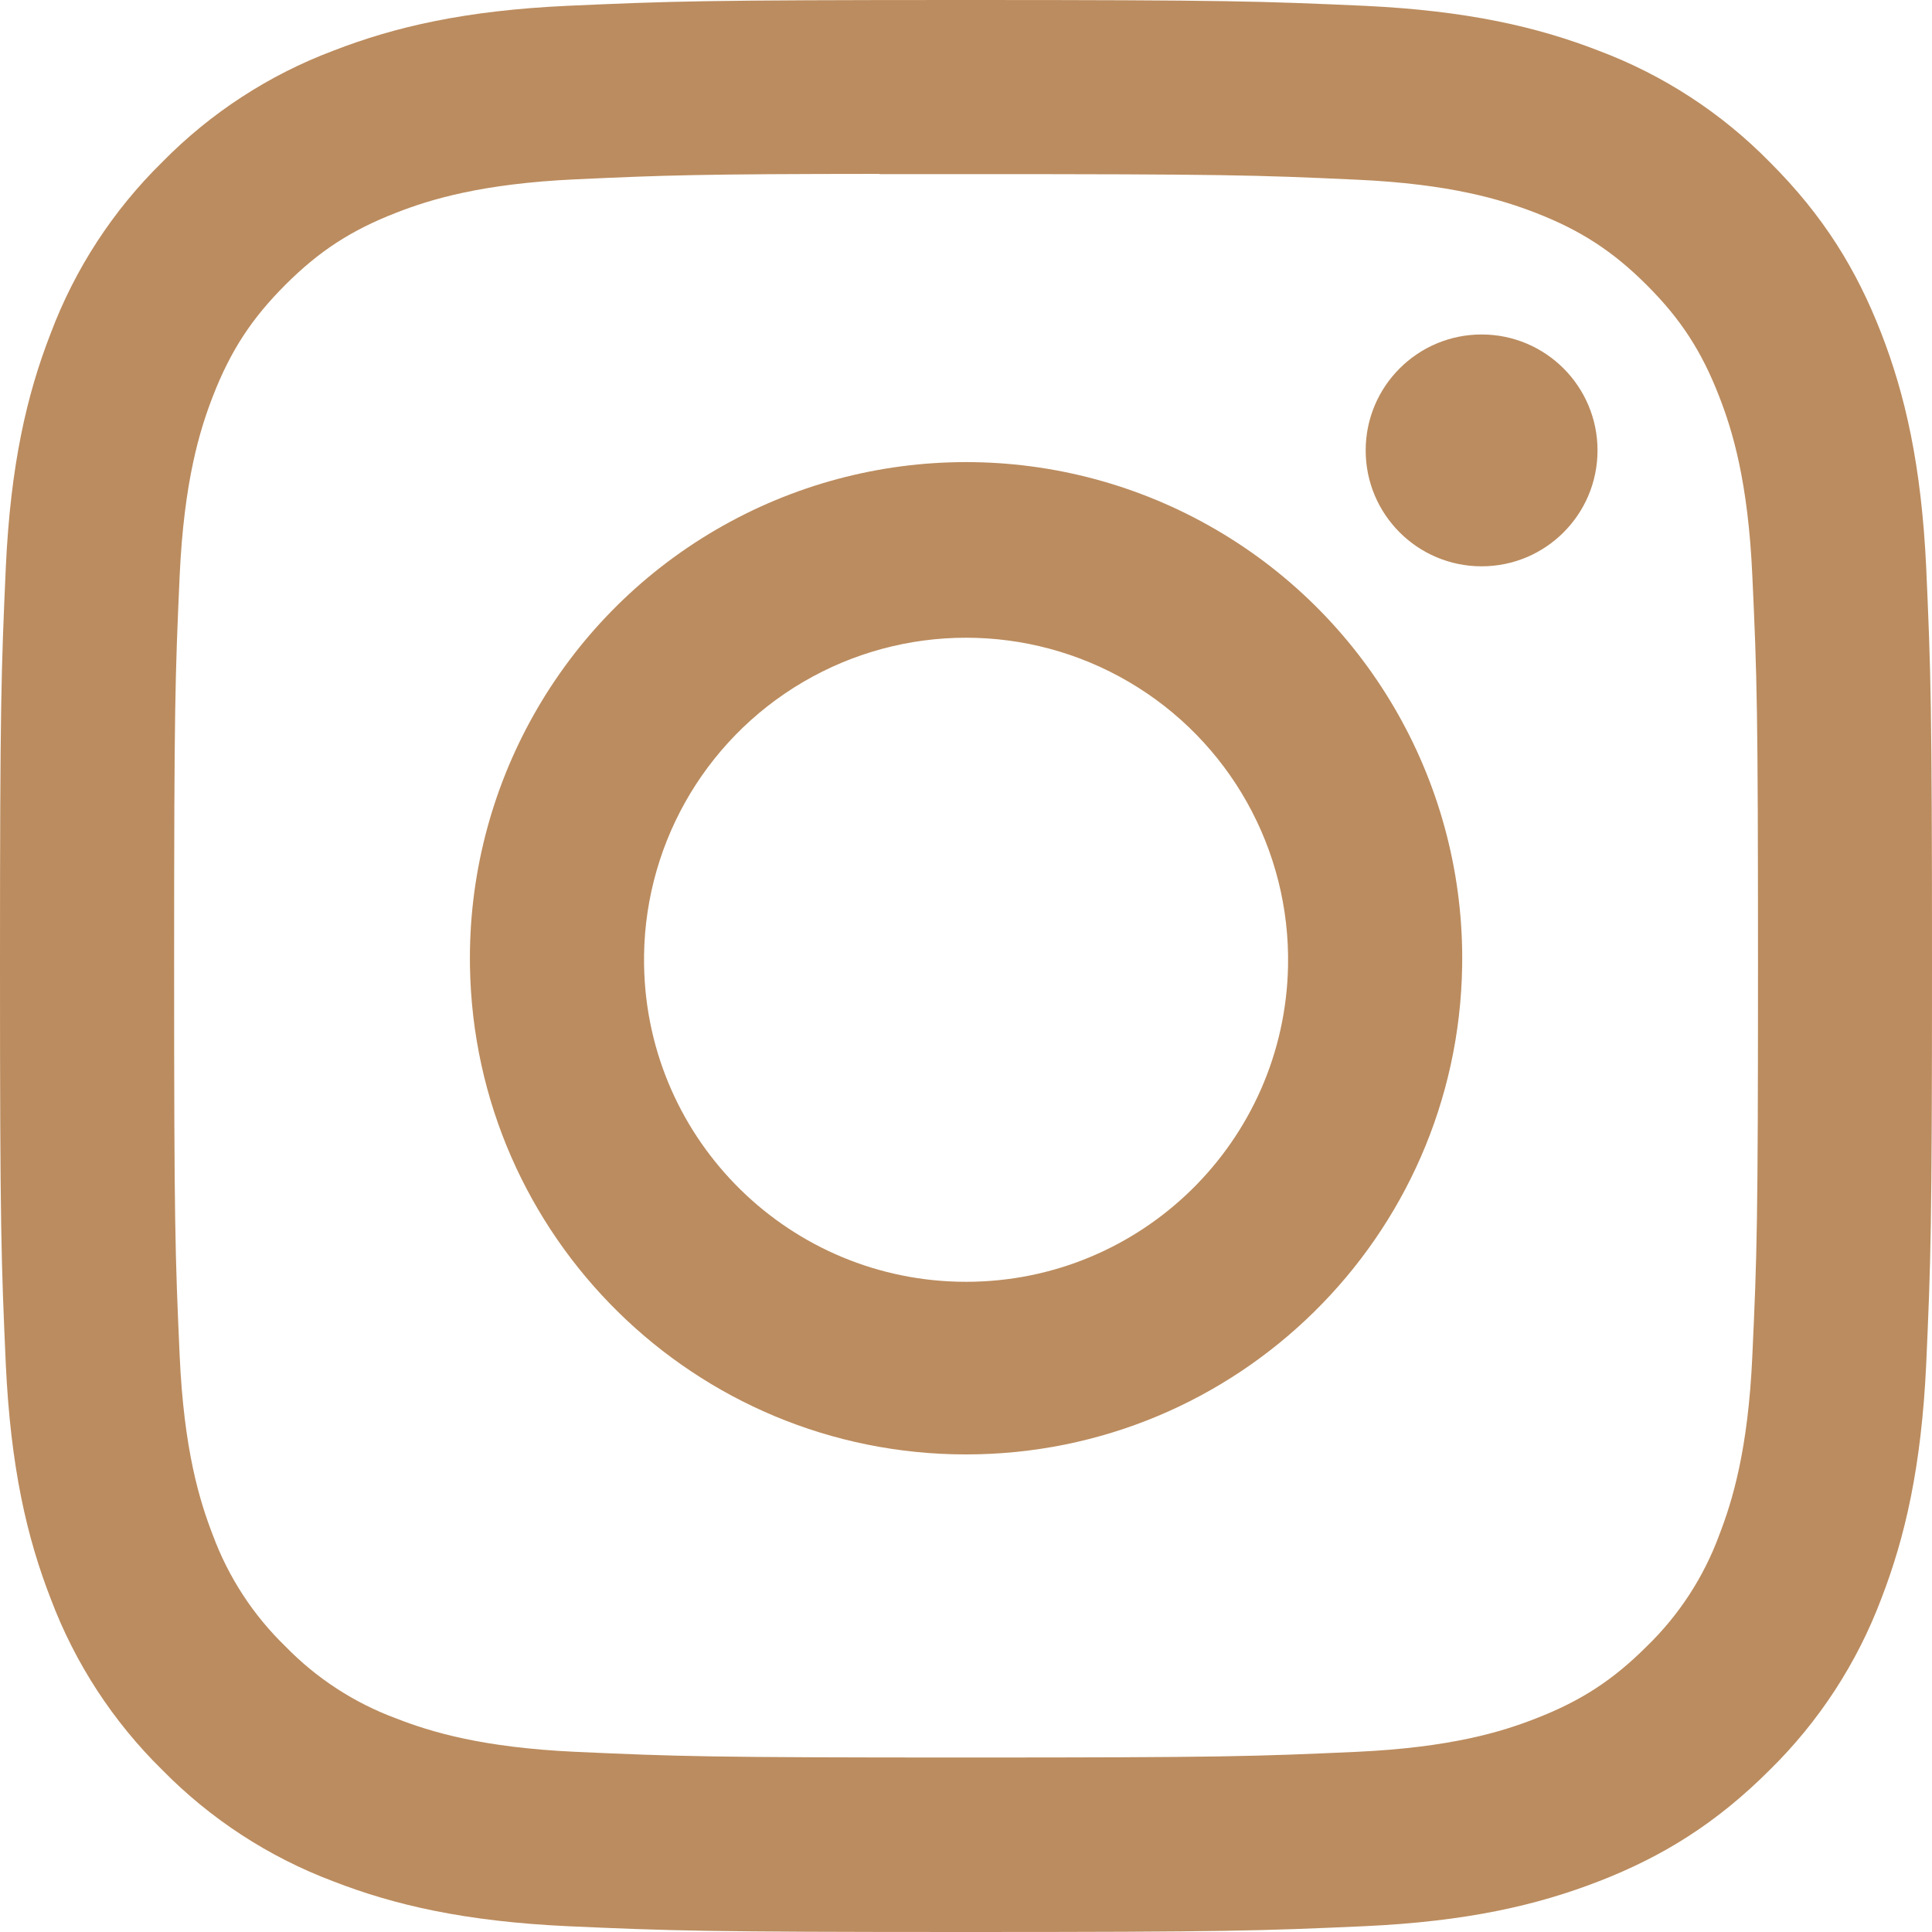
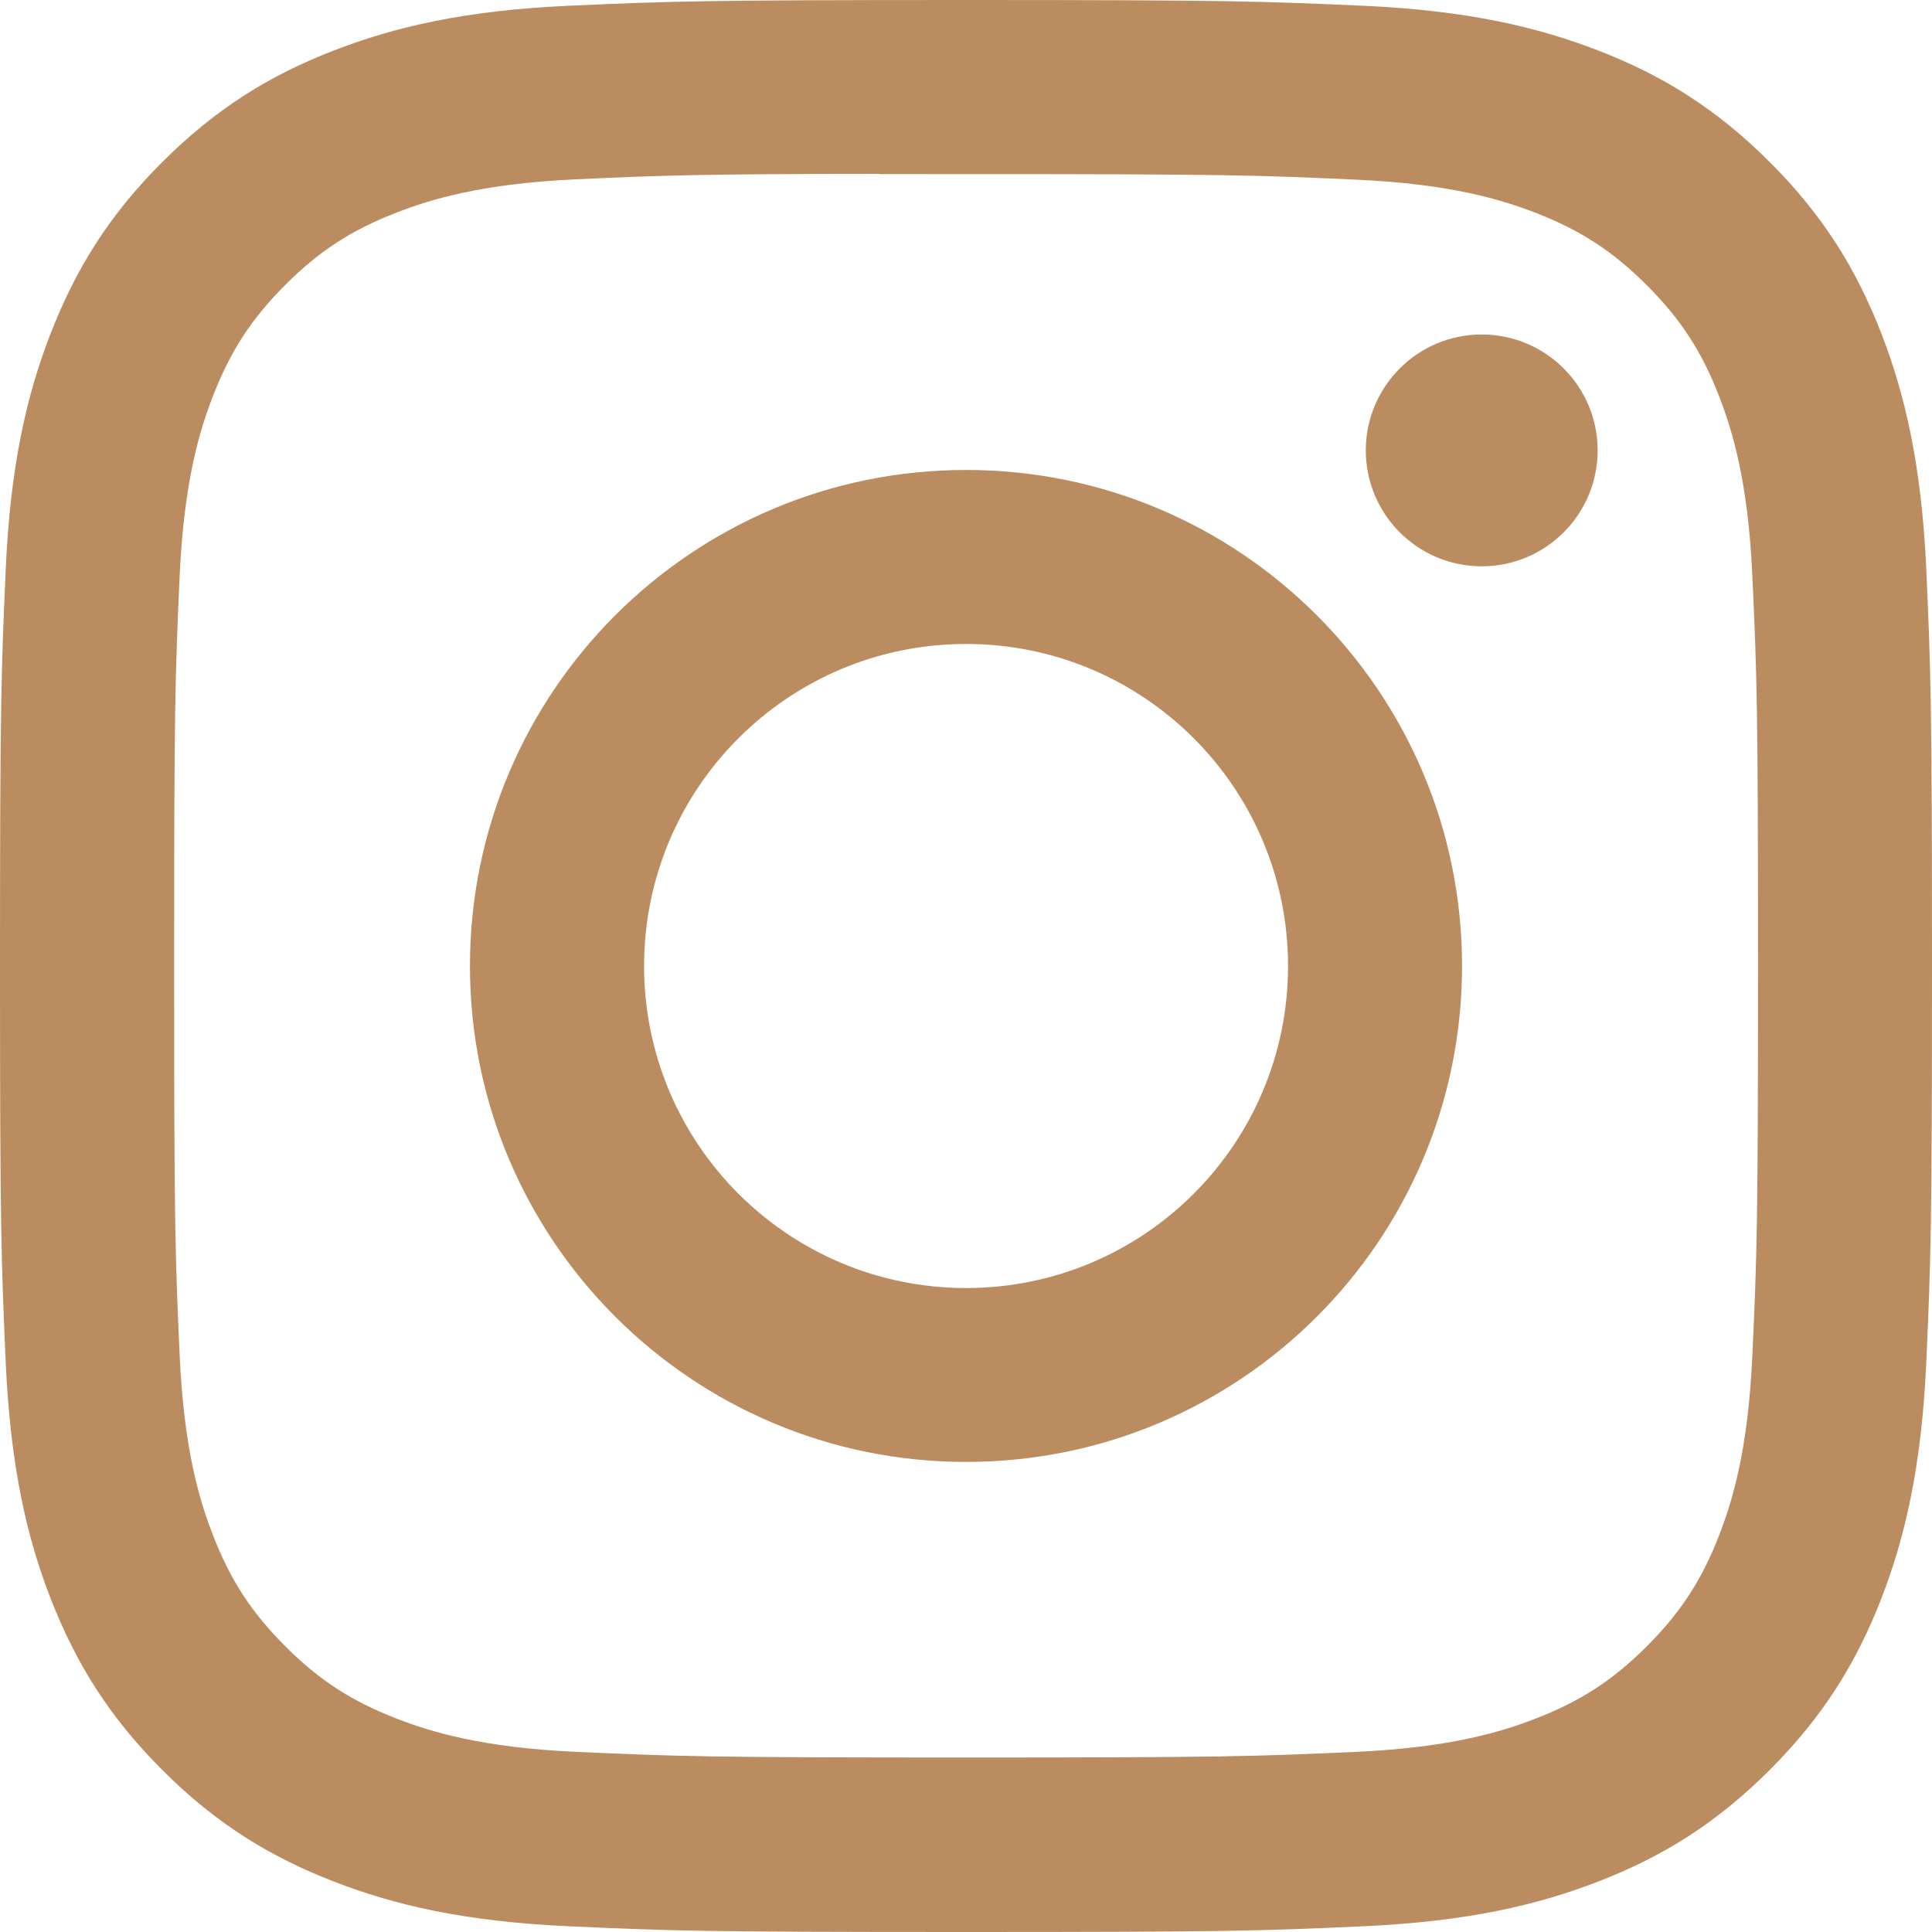
- <svg xmlns="http://www.w3.org/2000/svg" width="16" height="16" fill="none">
-   <path fill-rule="evenodd" clip-rule="evenodd" d="M4.702.048C5.555.01 5.828 0 8.001 0h-.003c2.174 0 2.445.01 3.299.048.851.04 1.433.174 1.943.372a3.91 3.91 0 0 1 1.417.923c.445.444.718.89.923 1.417.197.508.332 1.09.372 1.941.038.854.048 1.126.048 3.3 0 2.172-.01 2.444-.048 3.297-.04.851-.175 1.433-.372 1.942a3.927 3.927 0 0 1-.923 1.417c-.445.445-.89.719-1.416.923-.51.198-1.091.333-1.943.372C10.444 15.99 10.173 16 8 16s-2.445-.01-3.299-.048c-.851-.04-1.433-.174-1.942-.372a3.918 3.918 0 0 1-1.416-.923A3.92 3.92 0 0 1 .42 13.24c-.198-.509-.332-1.09-.372-1.942C.01 10.445 0 10.173 0 8s.01-2.445.048-3.299C.087 3.85.222 3.268.42 2.76a3.92 3.92 0 0 1 .923-1.417A3.917 3.917 0 0 1 2.76.42C3.27.222 3.85.087 4.702.048Zm3.032 1.394h.267c2.136 0 2.389.007 3.233.046.78.035 1.203.166 1.485.275.373.145.64.319.92.599.28.28.453.546.598.92.11.281.24.705.275 1.485.039.843.047 1.096.047 3.231s-.008 2.389-.047 3.232c-.035.78-.166 1.203-.275 1.485a2.47 2.47 0 0 1-.599.919c-.28.28-.546.453-.92.598-.28.11-.704.24-1.484.276-.844.038-1.097.047-3.233.047s-2.39-.009-3.233-.047c-.78-.036-1.203-.166-1.485-.276a2.478 2.478 0 0 1-.92-.598 2.48 2.48 0 0 1-.6-.92c-.109-.281-.24-.705-.275-1.485-.038-.843-.046-1.096-.046-3.233 0-2.136.008-2.388.046-3.231.036-.78.166-1.204.276-1.486.145-.373.319-.64.599-.92.28-.28.546-.453.92-.598.282-.11.705-.24 1.485-.276.738-.034 1.024-.044 2.515-.045v.002h.45ZM12.27 2.77a.96.96 0 1 0 0 1.92.96.96 0 0 0 0-1.92Z" fill="#BB8C5F" />
-   <path fill-rule="evenodd" clip-rule="evenodd" d="M3.892 8a4.109 4.109 0 1 1 8.217 0 4.109 4.109 0 0 1-8.217 0Zm6.775 0a2.667 2.667 0 1 0-5.333 0 2.667 2.667 0 0 0 5.333 0Z" fill="#BB8C5F" />
+ <svg xmlns="http://www.w3.org/2000/svg" width="16" height="16" viewBox="0 0 16 16" fill="none">
+   <path fill-rule="evenodd" clip-rule="evenodd" d="M4.702 0.048C5.555 0.01 5.828 0 8.001 0H7.998C10.172 0 10.443 0.01 11.297 0.048C12.148 0.087 12.73 0.222 13.24 0.42C13.767 0.624 14.212 0.898 14.657 1.343C15.102 1.787 15.375 2.234 15.58 2.76C15.777 3.268 15.912 3.85 15.952 4.701C15.99 5.555 16 5.827 16 8C16 10.173 15.99 10.445 15.952 11.298C15.912 12.149 15.777 12.731 15.58 13.24C15.375 13.766 15.102 14.212 14.657 14.657C14.212 15.102 13.767 15.376 13.241 15.58C12.732 15.778 12.149 15.913 11.298 15.952C10.444 15.991 10.173 16 8 16C5.827 16 5.555 15.991 4.701 15.952C3.85 15.913 3.268 15.778 2.759 15.58C2.234 15.376 1.787 15.102 1.343 14.657C0.898 14.212 0.625 13.766 0.42 13.24C0.222 12.731 0.088 12.15 0.048 11.298C0.01 10.445 0 10.173 0 8C0 5.827 0.01 5.555 0.048 4.701C0.087 3.85 0.222 3.268 0.42 2.76C0.625 2.234 0.898 1.787 1.343 1.343C1.788 0.898 2.234 0.624 2.76 0.42C3.269 0.222 3.85 0.087 4.702 0.048ZM7.734 1.442H7.734L8.001 1.442C10.137 1.442 10.39 1.449 11.234 1.488C12.014 1.523 12.437 1.654 12.719 1.763C13.092 1.908 13.358 2.082 13.638 2.362C13.918 2.642 14.092 2.908 14.237 3.282C14.346 3.563 14.477 3.987 14.512 4.767C14.551 5.61 14.559 5.863 14.559 7.998C14.559 10.133 14.551 10.387 14.512 11.23C14.477 12.01 14.346 12.433 14.237 12.715C14.092 13.088 13.918 13.354 13.638 13.634C13.358 13.914 13.092 14.087 12.719 14.232C12.437 14.342 12.014 14.472 11.234 14.508C10.39 14.546 10.137 14.555 8.001 14.555C5.865 14.555 5.611 14.546 4.768 14.508C3.988 14.472 3.565 14.342 3.283 14.232C2.909 14.087 2.643 13.914 2.363 13.634C2.083 13.354 1.909 13.088 1.764 12.714C1.654 12.433 1.524 12.009 1.488 11.229C1.45 10.386 1.442 10.133 1.442 7.996C1.442 5.86 1.45 5.608 1.488 4.765C1.524 3.985 1.654 3.561 1.764 3.279C1.909 2.906 2.083 2.639 2.363 2.359C2.643 2.079 2.909 1.906 3.283 1.761C3.565 1.651 3.988 1.521 4.768 1.485C5.506 1.451 5.792 1.441 7.283 1.44V1.442C7.422 1.441 7.572 1.442 7.734 1.442ZM12.271 2.77C11.741 2.77 11.311 3.2 11.311 3.73C11.311 4.26 11.741 4.69 12.271 4.69C12.801 4.69 13.231 4.26 13.231 3.73C13.231 3.2 12.801 2.77 12.271 2.77V2.77Z" fill="#BB8C5F" />
+   <path fill-rule="evenodd" clip-rule="evenodd" d="M3.892 8C3.892 5.731 5.732 3.892 8.001 3.892C10.269 3.892 12.108 5.731 12.108 8C12.108 10.269 10.27 12.107 8.001 12.107C5.732 12.107 3.892 10.269 3.892 8ZM10.667 8C10.667 6.527 9.473 5.333 8.001 5.333C6.528 5.333 5.334 6.527 5.334 8C5.334 9.473 6.528 10.667 8.001 10.667C9.473 10.667 10.667 9.473 10.667 8Z" fill="#BB8C5F" />
</svg>
